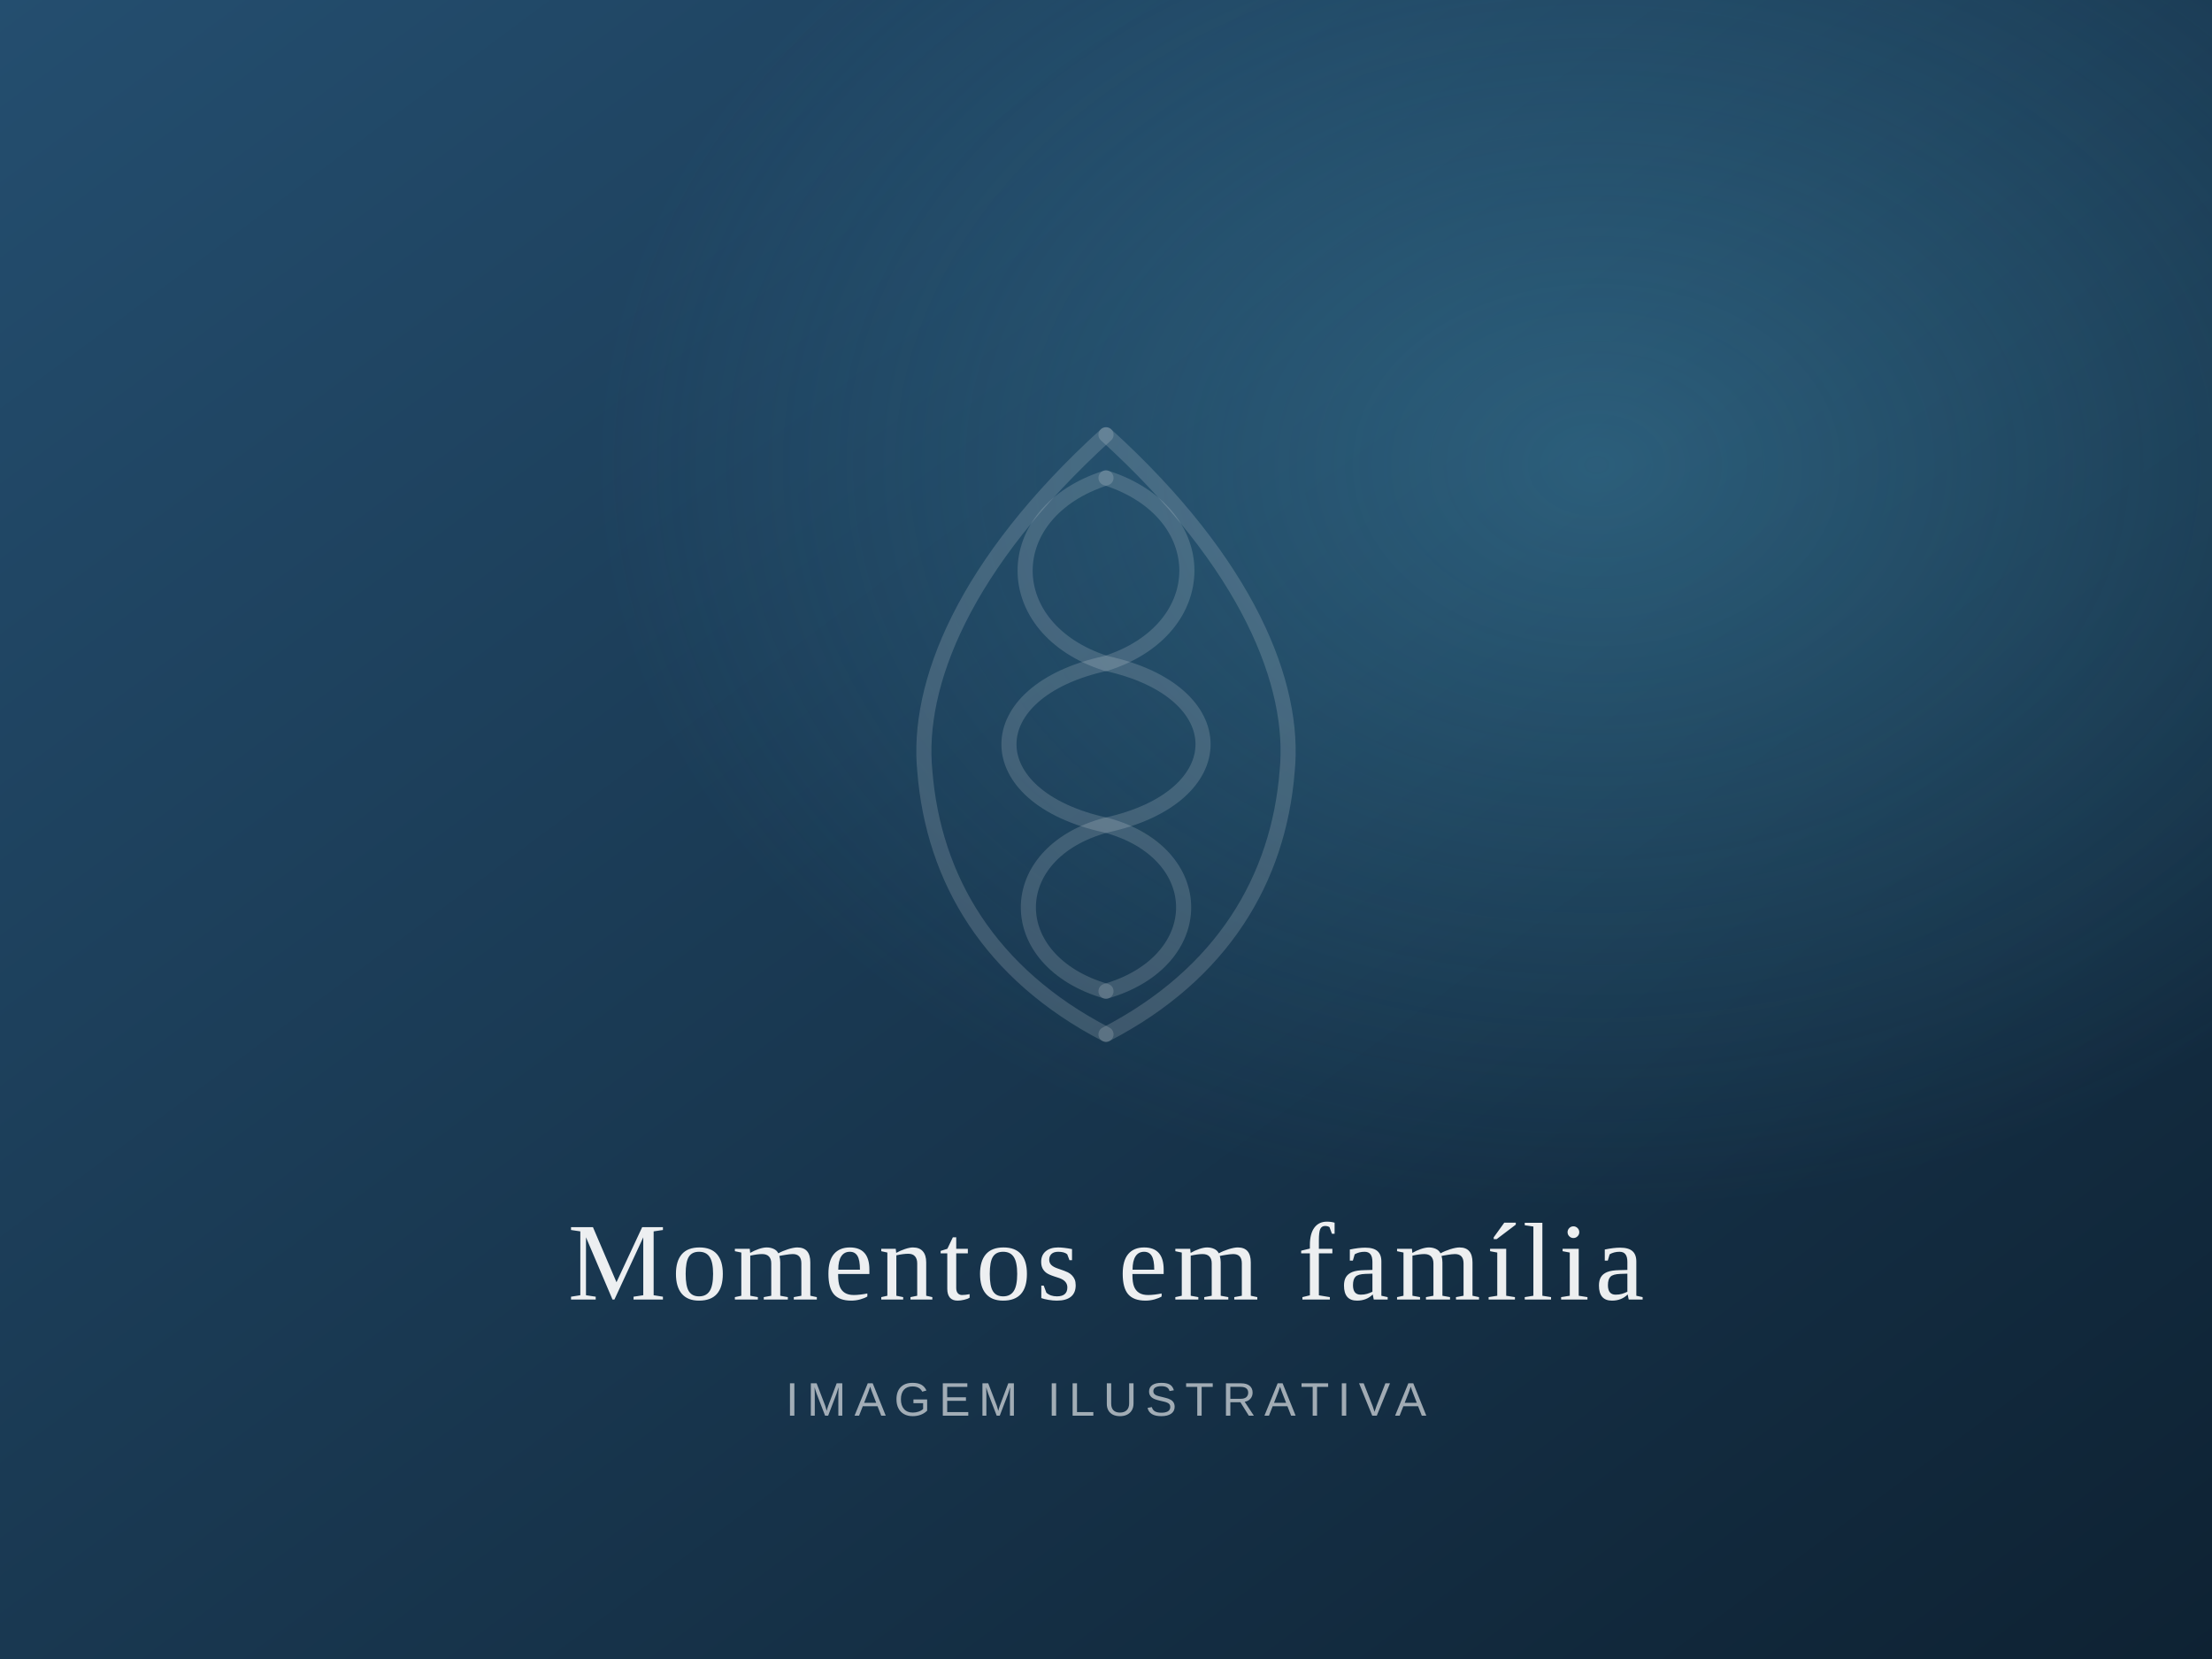
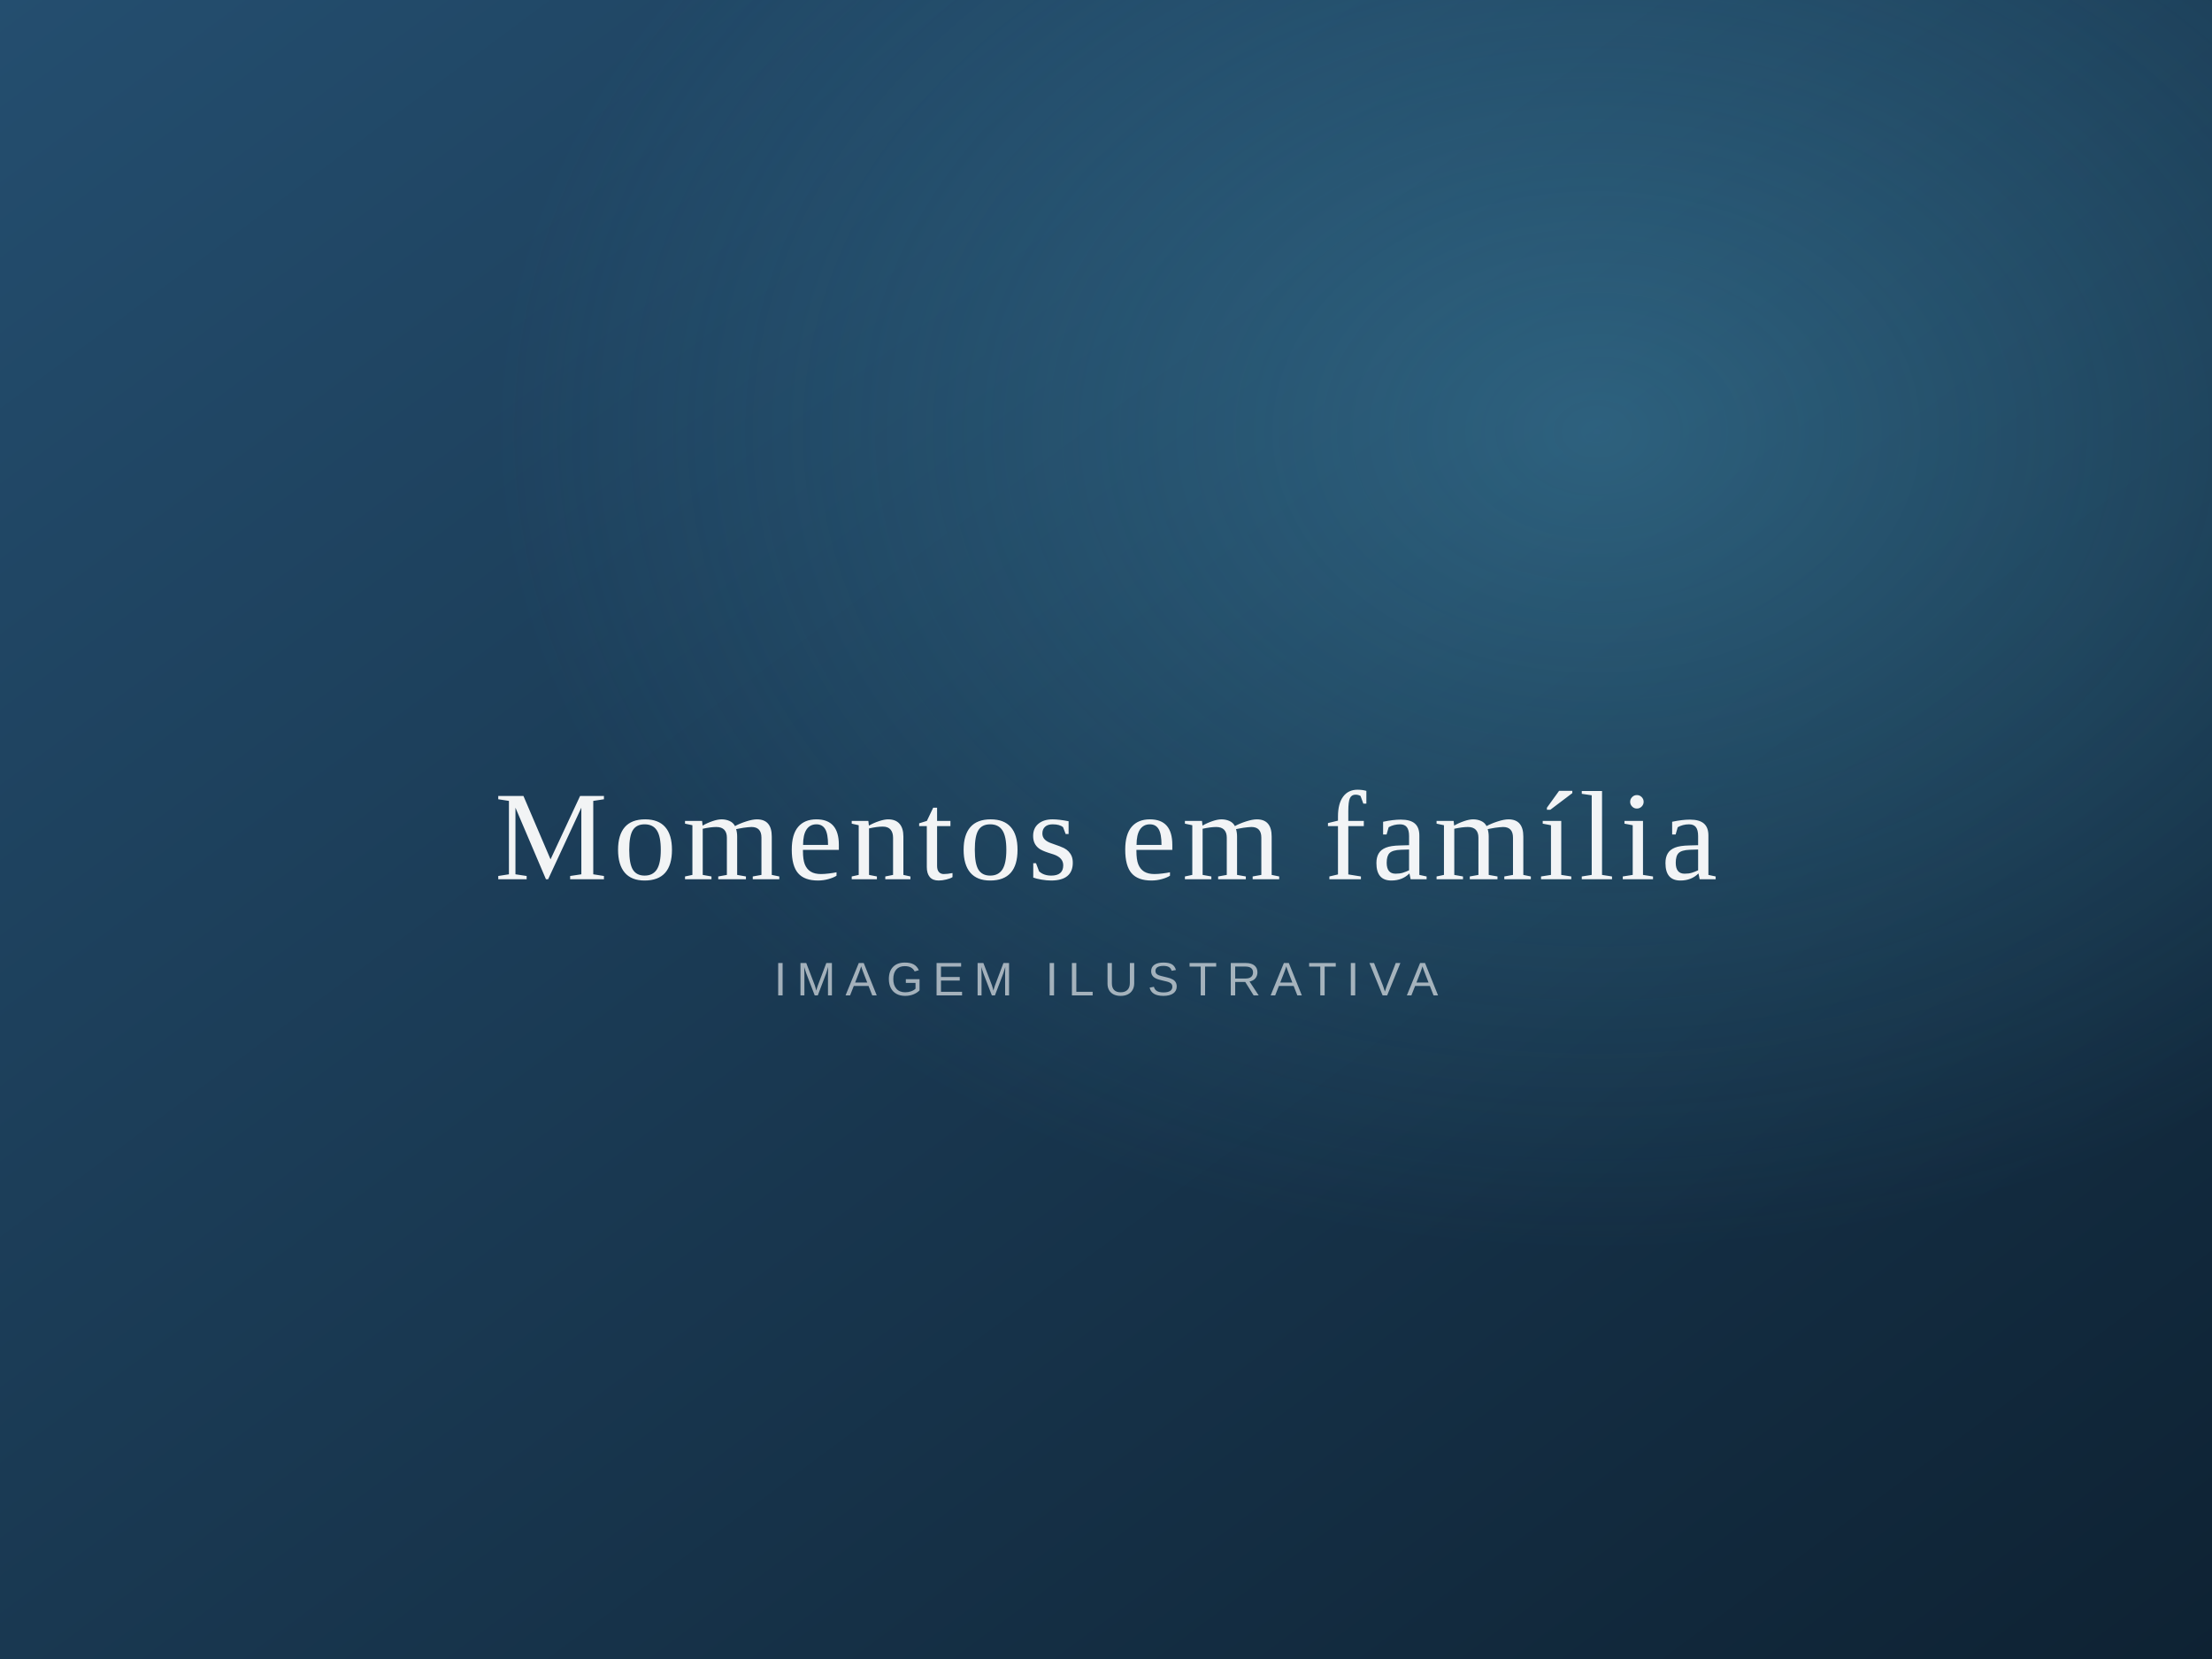
<svg xmlns="http://www.w3.org/2000/svg" viewBox="0 0 800 600" role="img" aria-label="Momentos em família — imagem ilustrativa">
  <defs>
    <linearGradient id="g" x1="0" y1="0" x2="1" y2="1">
      <stop offset="0" stop-color="#244E6F" />
      <stop offset="1" stop-color="#0E2233" />
    </linearGradient>
-     <radialGradient id="glow" cx="0.72" cy="0.28" r="0.9">
-       <stop offset="0" stop-color="#5CBFE5" stop-opacity="0.28" />
-       <stop offset="0.5" stop-color="#5CBFE5" stop-opacity="0" />
+     <radialGradient id="glow" cx="0.72" cy="0.26" r="0.9">
+       <stop offset="0" stop-color="#5CBFE5" stop-opacity="0.30" />
+       <stop offset="0.55" stop-color="#5CBFE5" stop-opacity="0" />
    </radialGradient>
  </defs>
  <rect width="800" height="600" fill="url(#g)" />
  <rect width="800" height="600" fill="url(#glow)" />
-   <g transform="translate(400 268) scale(0.78)" fill="none" stroke="#ffffff" stroke-opacity="0.16" stroke-width="7" stroke-linecap="round" stroke-linejoin="round">
-     <g transform="translate(-140 -186)">
-       <path d="M140,44 C 74,104 52,160 56,200 C 60,250 86,294 140,322" />
-       <path d="M140,44 C 206,104 228,160 224,200 C 220,250 194,294 140,322" />
-       <path d="M140,64 C190,80 190,134 140,150 C80,163 80,212 140,225 C188,238 188,288 140,302" />
-       <path d="M140,64 C90,80 90,134 140,150 C200,163 200,212 140,225 C92,238 92,288 140,302" />
-     </g>
-   </g>
-   <text x="400" y="470" text-anchor="middle" font-family="Georgia, 'Times New Roman', serif" font-size="40" letter-spacing="2" fill="#ffffff" fill-opacity="0.92">Momentos em família</text>
-   <text x="400" y="512" text-anchor="middle" font-family="Arial, sans-serif" font-size="17" letter-spacing="3" fill="#ffffff" fill-opacity="0.6">IMAGEM ILUSTRATIVA</text>
+   <text x="400" y="318" text-anchor="middle" font-family="Georgia, 'Times New Roman', serif" font-size="46" letter-spacing="2" fill="#ffffff" fill-opacity="0.94">Momentos em família</text>
+   <text x="400" y="360" text-anchor="middle" font-family="Arial, sans-serif" font-size="17" letter-spacing="3.5" fill="#ffffff" fill-opacity="0.6">IMAGEM ILUSTRATIVA</text>
</svg>
